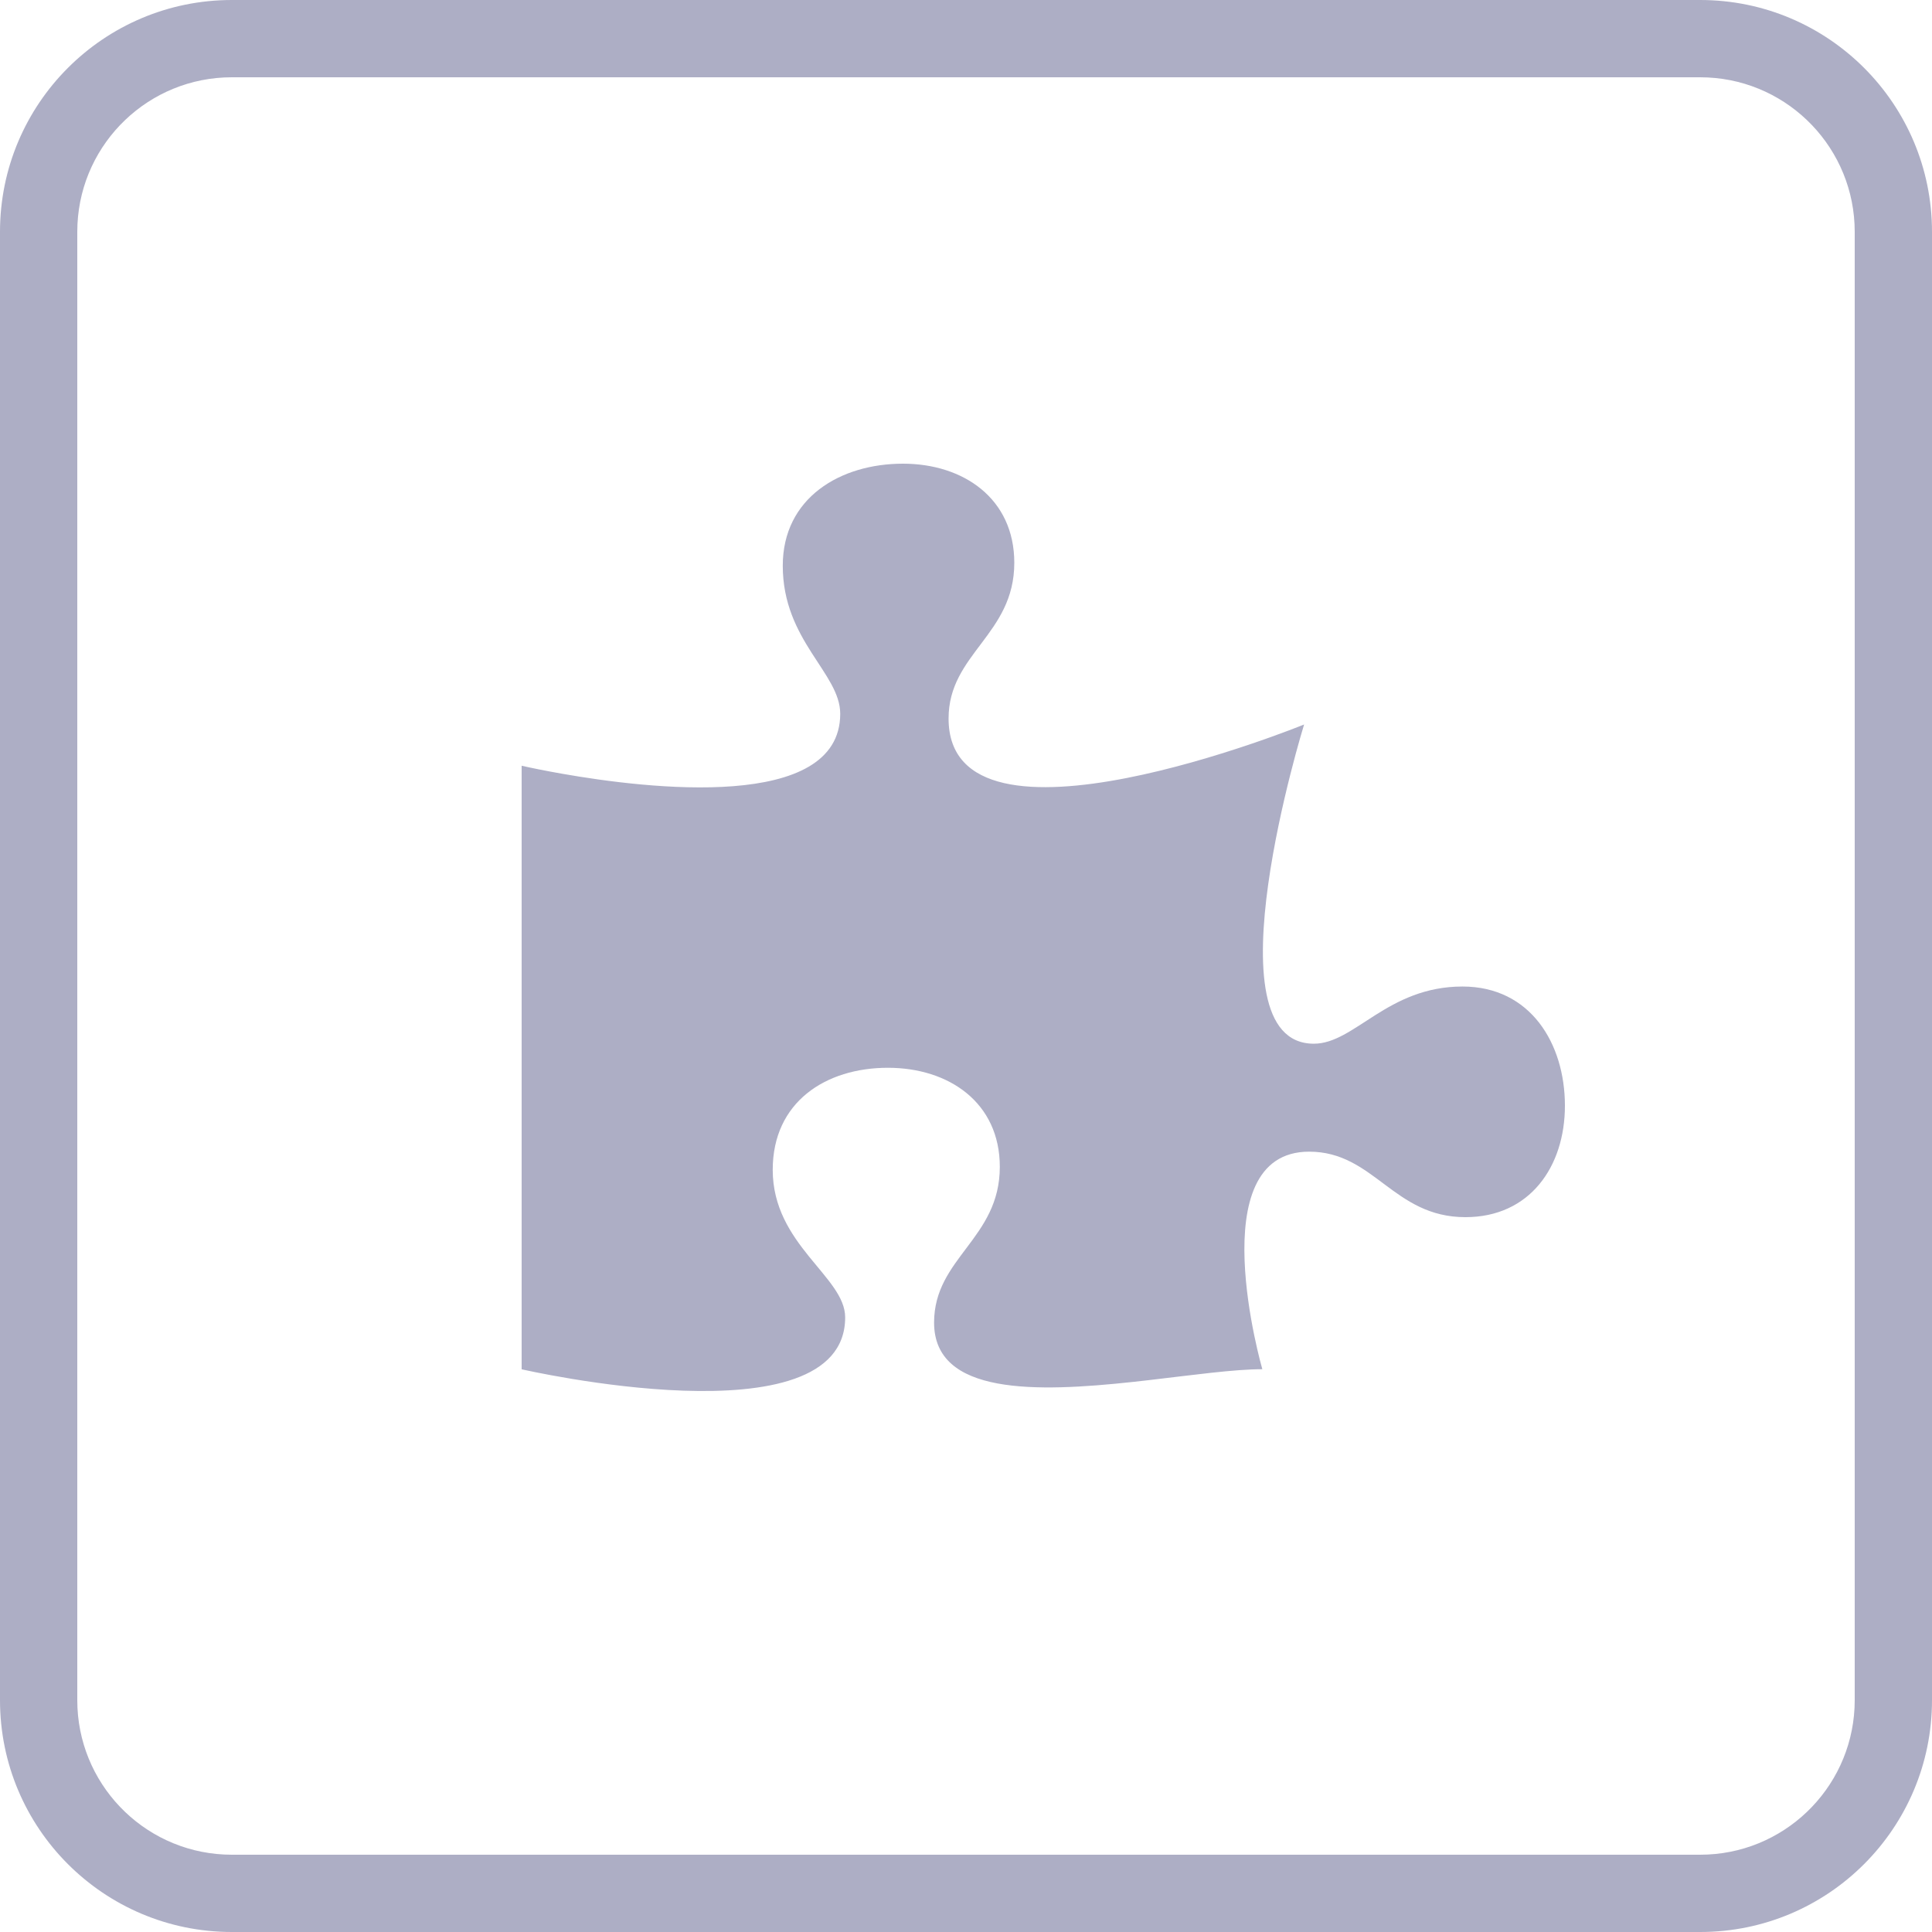
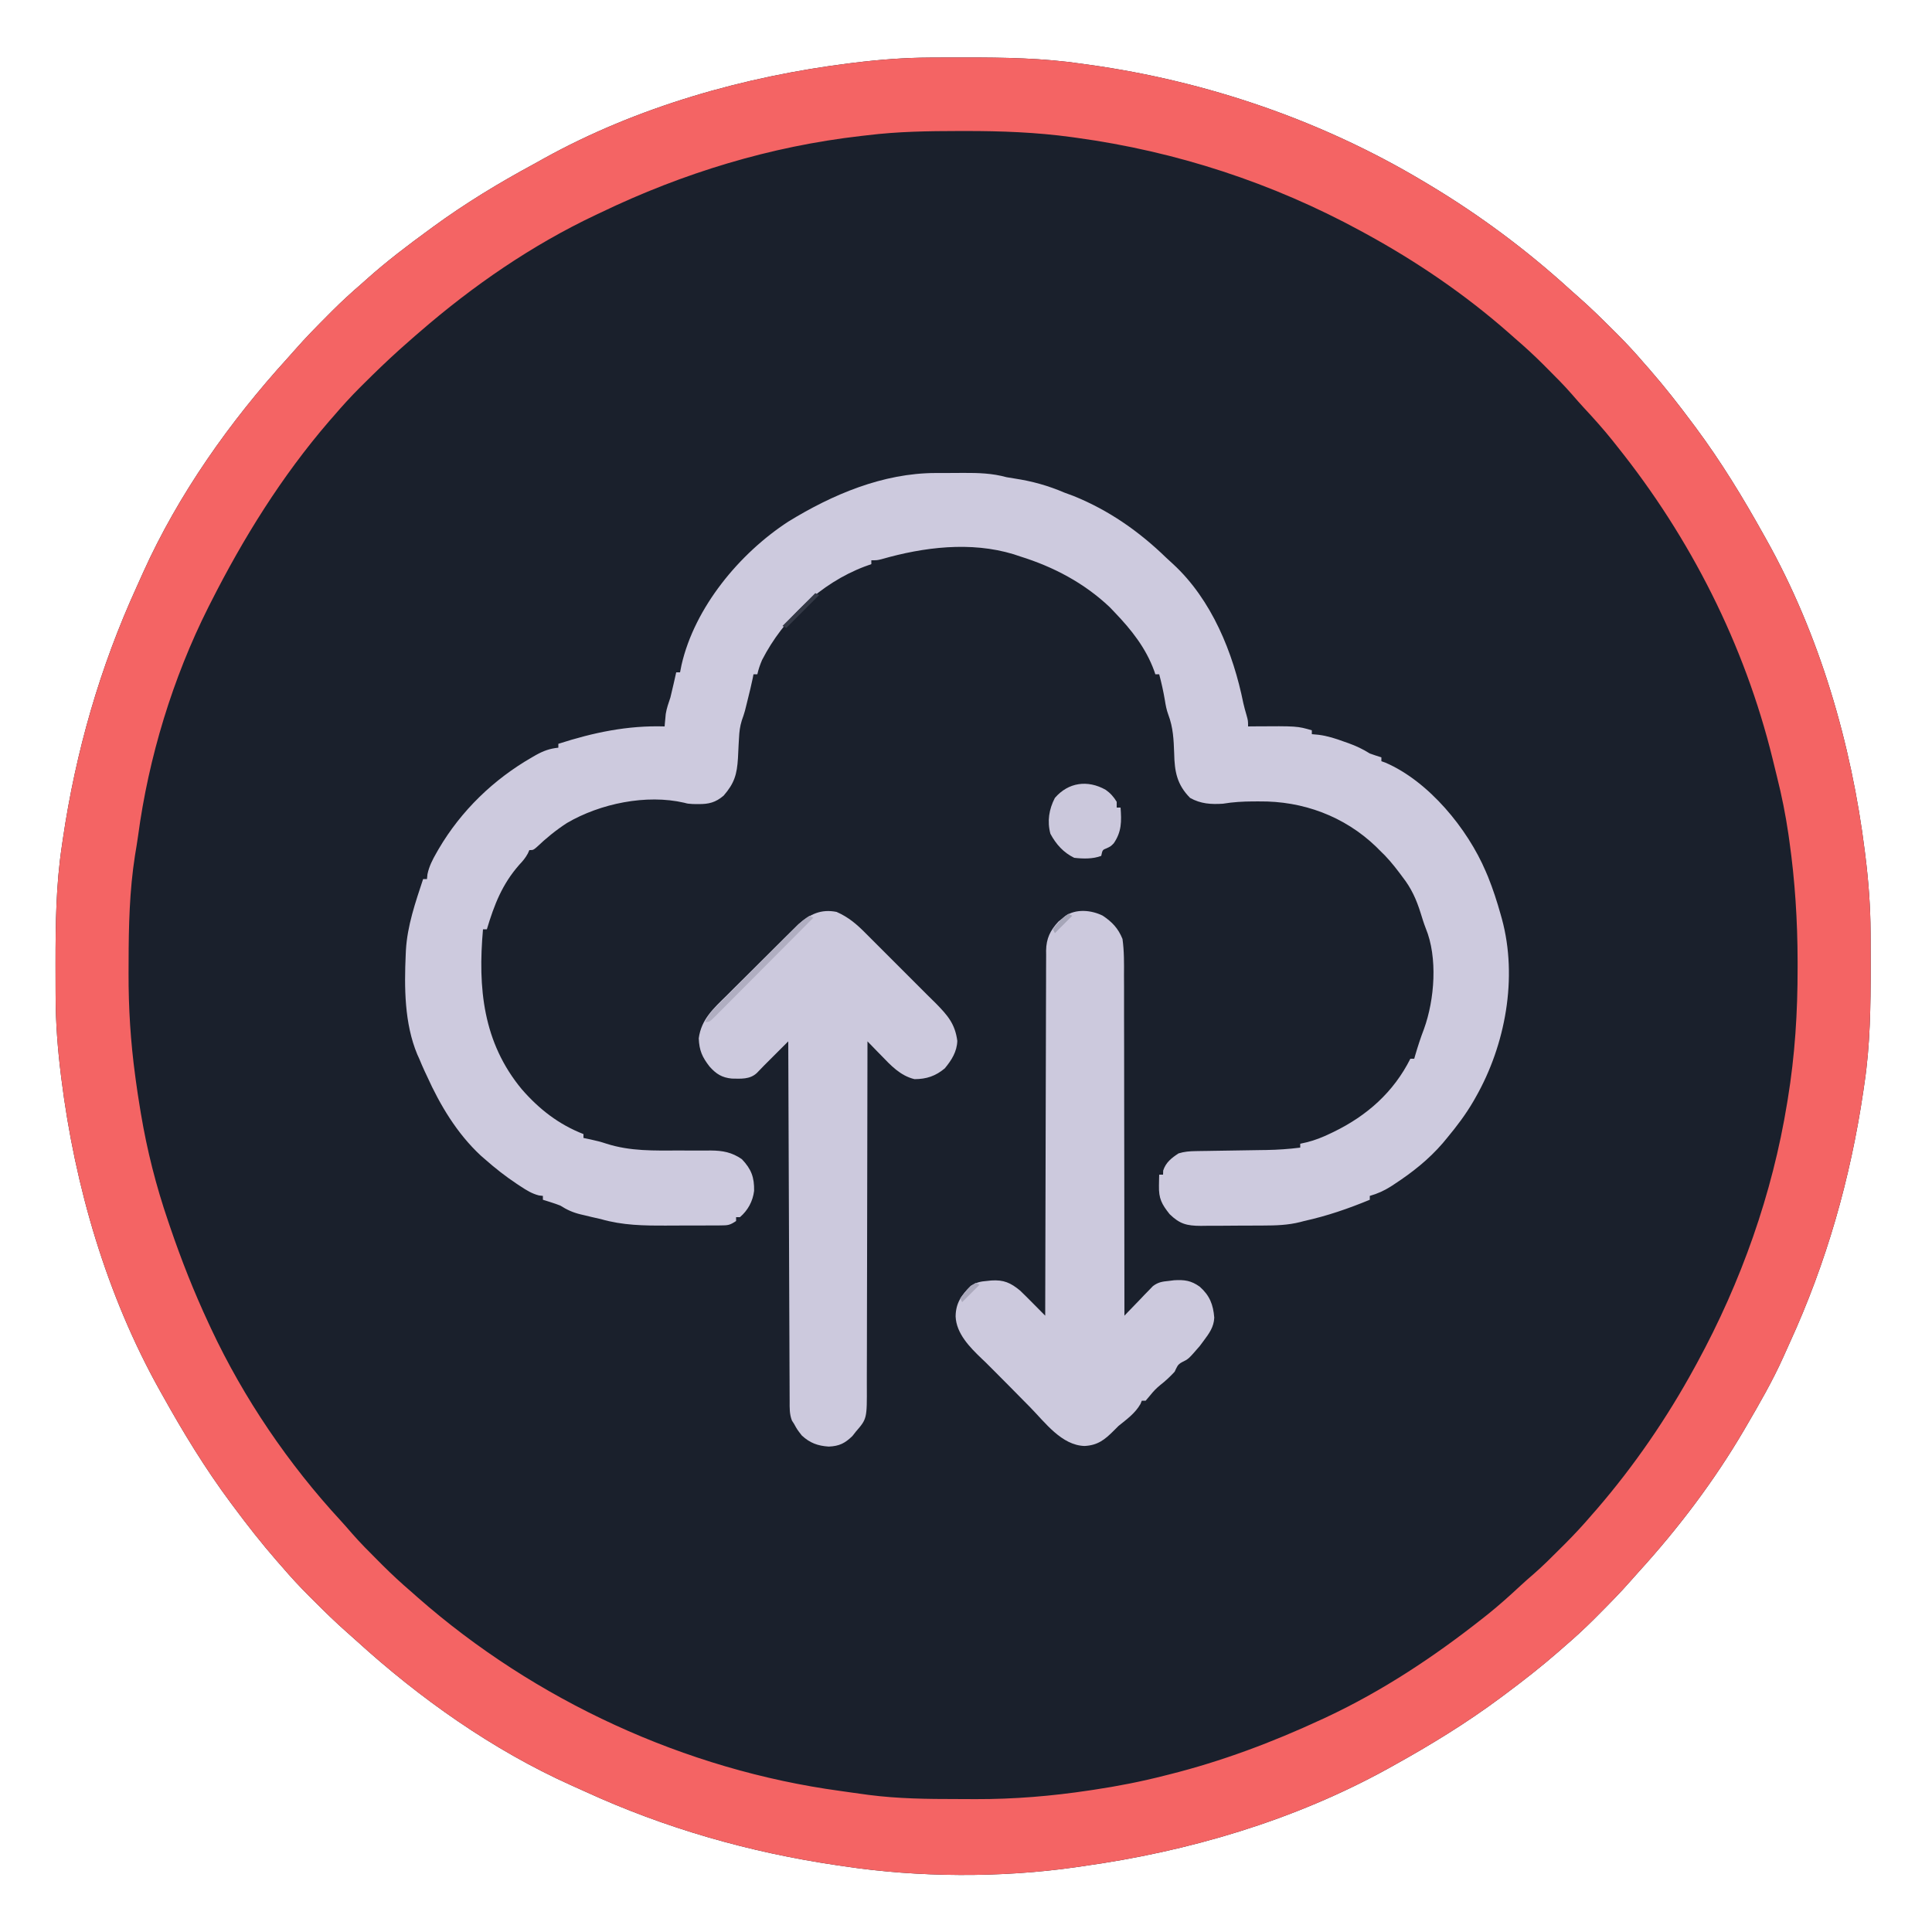
- <svg xmlns="http://www.w3.org/2000/svg" width="50px" height="50px" viewBox="0 0 50 50" version="1.1">
-   <g id="Icons" stroke="none" stroke-width="1" fill="none" fill-rule="evenodd">
-     <g transform="translate(-770, -140)" fill="#ADAEC5" fill-rule="nonzero" id="default">
-       <g transform="translate(770, 140)" id="paths">
-         <path d="M44,0 C47.314,0 50,2.686 50,6 L50,44 C50,47.314 47.314,50 44,50 L6,50 C2.686,50 0,47.314 0,44 L0,6 C0,2.686 2.686,0 6,0 L44,0 Z M44,2 L6,2 C3.858,2 2.109,3.684 2.005,5.8 L2,6 L2,44 C2,46.142 3.684,47.891 5.8,47.995 L6,48 L44,48 C46.142,48 47.891,46.316 47.995,44.2 L48,44 L48,6 C48,3.858 46.316,2.109 44.2,2.005 L44,2 Z" id="Rectangle" />
-         <path d="M21.873,34.094 C21.873,33.04 19.998,32.214 19.998,30.275 C19.998,28.519 21.37,27.634 22.979,27.634 C24.557,27.634 25.875,28.534 25.875,30.198 C25.875,32.061 24.174,32.55 24.174,34.229 C24.174,36.111 26.825,36.033 29.321,35.764 L29.747,35.716 C30.876,35.585 31.94,35.435 32.669,35.435 C32.669,35.435 31.041,29.805 33.88,29.805 C35.565,29.805 36.056,31.5 37.925,31.5 C39.596,31.5 40.5,30.187 40.5,28.615 C40.5,27.011 39.611,25.531 37.849,25.531 C35.903,25.531 35.06,27.011 34.002,27.011 C31.191,27.011 33.75,18.75 33.75,18.75 C33.75,18.75 24.549,22.5 24.549,18.595 C24.549,16.916 26.25,16.428 26.25,14.565 C26.25,12.901 24.932,12 23.369,12 C21.745,12 20.258,12.886 20.258,14.641 C20.258,16.58 21.745,17.42 21.745,18.473 C21.745,21.012 16.757,20.414 14.54,20.023 L14.243,19.969 C13.783,19.883 13.5,19.817 13.5,19.817 L13.5,35.437 C13.5,35.437 21.873,37.361 21.873,34.094 Z" id="" />
-       </g>
-     </g>
-   </g>
+ <svg xmlns="http://www.w3.org/2000/svg" version="1.1" width="1000" height="1000">
+   <path d="M0 0 C1.878 -0.011 1.878 -0.011 3.794 -0.021 C7.814 -0.039 11.832 -0.046 15.852 -0.047 C16.536 -0.047 17.221 -0.048 17.926 -0.048 C38.263 -0.055 58.312 0.231 78.477 3.203 C79.717 3.375 80.958 3.546 82.236 3.723 C143.209 12.246 202.602 32.538 255.477 64.203 C256.382 64.743 257.288 65.283 258.221 65.84 C284.309 81.477 308.631 99.581 331.117 120.062 C332.614 121.421 334.124 122.766 335.648 124.094 C341.724 129.415 347.446 135.065 353.164 140.766 C353.972 141.569 354.78 142.373 355.613 143.201 C360.441 148.041 365.035 153.009 369.477 158.203 C370.426 159.286 371.376 160.368 372.328 161.449 C380.129 170.392 387.394 179.683 394.477 189.203 C395.02 189.93 395.563 190.658 396.122 191.407 C409.332 209.169 420.724 227.87 431.477 247.203 C431.874 247.911 432.272 248.619 432.682 249.348 C460.285 298.642 476.762 355.127 483.727 411.016 C483.851 412.015 483.851 412.015 483.978 413.034 C485.609 426.265 486.63 439.387 486.68 452.727 C486.687 453.979 486.694 455.231 486.701 456.521 C486.718 460.54 486.725 464.559 486.727 468.578 C486.727 469.262 486.727 469.947 486.728 470.652 C486.735 490.98 486.503 511.052 483.477 531.203 C483.3 532.427 483.123 533.651 482.94 534.913 C476.274 580.205 463.828 623.863 444.717 665.497 C443.615 667.901 442.534 670.313 441.461 672.73 C435.944 684.993 429.257 696.604 422.477 708.203 C422.003 709.015 421.53 709.826 421.042 710.662 C405.619 736.926 387.113 761.342 366.617 783.844 C365.259 785.341 363.913 786.85 362.586 788.375 C357.265 794.45 351.614 800.172 345.914 805.891 C345.11 806.699 344.307 807.507 343.479 808.34 C338.639 813.167 333.671 817.761 328.477 822.203 C327.394 823.153 326.311 824.103 325.23 825.055 C316.287 832.856 306.996 840.121 297.477 847.203 C296.749 847.746 296.022 848.289 295.272 848.849 C277.516 862.054 258.824 873.486 239.477 884.203 C238.302 884.856 238.302 884.856 237.104 885.523 C188.247 912.514 133.572 928.582 78.477 936.203 C77.356 936.368 76.235 936.533 75.081 936.704 C36.578 942.207 -6.075 941.977 -44.523 936.203 C-45.748 936.026 -46.972 935.849 -48.233 935.667 C-93.525 929 -137.183 916.555 -178.817 897.443 C-181.221 896.342 -183.634 895.261 -186.051 894.188 C-226.661 875.92 -264.322 849.257 -297.164 819.344 C-298.661 817.985 -300.17 816.64 -301.695 815.312 C-307.77 809.991 -313.493 804.341 -319.211 798.641 C-320.019 797.837 -320.827 797.033 -321.66 796.206 C-326.488 791.366 -331.081 786.398 -335.523 781.203 C-336.473 780.12 -337.423 779.038 -338.375 777.957 C-346.176 769.014 -353.441 759.723 -360.523 750.203 C-361.066 749.476 -361.609 748.748 -362.169 747.999 C-375.379 730.237 -386.77 711.536 -397.523 692.203 C-397.921 691.495 -398.319 690.788 -398.729 690.059 C-426.331 640.764 -442.809 584.279 -449.773 528.391 C-449.857 527.725 -449.94 527.059 -450.025 526.373 C-451.656 513.141 -452.676 500.019 -452.727 486.68 C-452.737 484.801 -452.737 484.801 -452.748 482.885 C-452.765 478.866 -452.772 474.847 -452.773 470.828 C-452.774 470.144 -452.774 469.459 -452.775 468.754 C-452.782 448.426 -452.55 428.354 -449.523 408.203 C-449.347 406.979 -449.17 405.755 -448.987 404.494 C-442.32 359.199 -429.801 315.615 -410.78 273.958 C-409.674 271.533 -408.586 269.1 -407.504 266.664 C-389.227 226.059 -362.577 188.404 -332.664 155.562 C-331.306 154.065 -329.96 152.556 -328.633 151.031 C-323.312 144.956 -317.661 139.234 -311.961 133.516 C-311.157 132.707 -310.354 131.899 -309.526 131.067 C-304.685 126.238 -299.708 121.657 -294.523 117.203 C-293.402 116.205 -292.282 115.206 -291.164 114.203 C-281.077 105.239 -270.425 97.148 -259.523 89.203 C-258.429 88.4 -258.429 88.4 -257.312 87.582 C-240.85 75.549 -223.477 64.986 -205.543 55.301 C-203.692 54.295 -201.854 53.267 -200.02 52.23 C-151.774 25.501 -96.252 9.75 -41.711 2.953 C-41.045 2.87 -40.379 2.787 -39.693 2.701 C-26.461 1.07 -13.339 0.05 0 0 Z " fill="#1A202C" transform="translate(481.5234,29.79688)" />
+   <path d="M0 0 C1.878 -0.011 1.878 -0.011 3.794 -0.021 C7.814 -0.039 11.832 -0.046 15.852 -0.047 C16.536 -0.047 17.221 -0.048 17.926 -0.048 C38.263 -0.055 58.312 0.231 78.477 3.203 C79.717 3.375 80.958 3.546 82.236 3.723 C143.209 12.246 202.602 32.538 255.477 64.203 C256.382 64.743 257.288 65.283 258.221 65.84 C284.309 81.477 308.631 99.581 331.117 120.062 C332.614 121.421 334.124 122.766 335.648 124.094 C341.724 129.415 347.446 135.065 353.164 140.766 C353.972 141.569 354.78 142.373 355.613 143.201 C360.441 148.041 365.035 153.009 369.477 158.203 C370.426 159.286 371.376 160.368 372.328 161.449 C380.129 170.392 387.394 179.683 394.477 189.203 C395.02 189.93 395.563 190.658 396.122 191.407 C409.332 209.169 420.724 227.87 431.477 247.203 C431.874 247.911 432.272 248.619 432.682 249.348 C460.285 298.642 476.762 355.127 483.727 411.016 C483.851 412.015 483.851 412.015 483.978 413.034 C485.609 426.265 486.63 439.387 486.68 452.727 C486.687 453.979 486.694 455.231 486.701 456.521 C486.718 460.54 486.725 464.559 486.727 468.578 C486.727 469.262 486.727 469.947 486.728 470.652 C486.735 490.98 486.503 511.052 483.477 531.203 C483.3 532.427 483.123 533.651 482.94 534.913 C476.274 580.205 463.828 623.863 444.717 665.497 C443.615 667.901 442.534 670.313 441.461 672.73 C435.944 684.993 429.257 696.604 422.477 708.203 C422.003 709.015 421.53 709.826 421.042 710.662 C405.619 736.926 387.113 761.342 366.617 783.844 C365.259 785.341 363.913 786.85 362.586 788.375 C357.265 794.45 351.614 800.172 345.914 805.891 C345.11 806.699 344.307 807.507 343.479 808.34 C338.639 813.167 333.671 817.761 328.477 822.203 C327.394 823.153 326.311 824.103 325.23 825.055 C316.287 832.856 306.996 840.121 297.477 847.203 C296.749 847.746 296.022 848.289 295.272 848.849 C277.516 862.054 258.824 873.486 239.477 884.203 C238.302 884.856 238.302 884.856 237.104 885.523 C188.247 912.514 133.572 928.582 78.477 936.203 C77.356 936.368 76.235 936.533 75.081 936.704 C36.578 942.207 -6.075 941.977 -44.523 936.203 C-45.748 936.026 -46.972 935.849 -48.233 935.667 C-93.525 929 -137.183 916.555 -178.817 897.443 C-181.221 896.342 -183.634 895.261 -186.051 894.188 C-226.661 875.92 -264.322 849.257 -297.164 819.344 C-298.661 817.985 -300.17 816.64 -301.695 815.312 C-307.77 809.991 -313.493 804.341 -319.211 798.641 C-320.019 797.837 -320.827 797.033 -321.66 796.206 C-326.488 791.366 -331.081 786.398 -335.523 781.203 C-336.473 780.12 -337.423 779.038 -338.375 777.957 C-346.176 769.014 -353.441 759.723 -360.523 750.203 C-361.066 749.476 -361.609 748.748 -362.169 747.999 C-375.379 730.237 -386.77 711.536 -397.523 692.203 C-397.921 691.495 -398.319 690.788 -398.729 690.059 C-426.331 640.764 -442.809 584.279 -449.773 528.391 C-449.857 527.725 -449.94 527.059 -450.025 526.373 C-451.656 513.141 -452.676 500.019 -452.727 486.68 C-452.737 484.801 -452.737 484.801 -452.748 482.885 C-452.765 478.866 -452.772 474.847 -452.773 470.828 C-452.774 470.144 -452.774 469.459 -452.775 468.754 C-452.782 448.426 -452.55 428.354 -449.523 408.203 C-449.347 406.979 -449.17 405.755 -448.987 404.494 C-442.32 359.199 -429.801 315.615 -410.78 273.958 C-409.674 271.533 -408.586 269.1 -407.504 266.664 C-389.227 226.059 -362.577 188.404 -332.664 155.562 C-331.306 154.065 -329.96 152.556 -328.633 151.031 C-323.312 144.956 -317.661 139.234 -311.961 133.516 C-311.157 132.707 -310.354 131.899 -309.526 131.067 C-304.685 126.238 -299.708 121.657 -294.523 117.203 C-293.402 116.205 -292.282 115.206 -291.164 114.203 C-281.077 105.239 -270.425 97.148 -259.523 89.203 C-258.429 88.4 -258.429 88.4 -257.312 87.582 C-240.85 75.549 -223.477 64.986 -205.543 55.301 C-203.692 54.295 -201.854 53.267 -200.02 52.23 C-151.774 25.501 -96.252 9.75 -41.711 2.953 C-41.045 2.87 -40.379 2.787 -39.693 2.701 C-26.461 1.07 -13.339 0.05 0 0 Z M-32.523 40.203 C-33.616 40.327 -34.709 40.45 -35.834 40.578 C-82.793 45.95 -127.977 59.743 -170.523 80.203 C-171.374 80.605 -172.225 81.006 -173.102 81.42 C-206.317 97.114 -236.825 118.162 -264.523 142.203 C-265.235 142.814 -265.947 143.425 -266.68 144.055 C-268.644 145.753 -270.587 147.473 -272.523 149.203 C-273.366 149.953 -274.21 150.704 -275.078 151.477 C-281.33 157.118 -287.371 162.947 -293.336 168.891 C-294.393 169.941 -294.393 169.941 -295.472 171.013 C-300.026 175.581 -304.327 180.307 -308.523 185.203 C-309.369 186.167 -310.215 187.132 -311.086 188.125 C-335.715 216.7 -355.548 248.616 -372.523 282.203 C-372.897 282.94 -373.271 283.676 -373.656 284.435 C-392.116 321.171 -404.631 362.209 -410.07 402.97 C-410.538 406.306 -411.09 409.62 -411.648 412.941 C-414.512 431.276 -414.928 449.537 -414.957 468.071 C-414.961 470.04 -414.97 472.01 -414.979 473.98 C-415.035 491.918 -413.936 509.429 -411.523 527.203 C-411.417 528.006 -411.31 528.808 -411.2 529.635 C-410.605 534.045 -409.934 538.438 -409.211 542.828 C-408.896 544.754 -408.896 544.754 -408.574 546.718 C-405.409 565.62 -400.732 584.079 -394.523 602.203 C-394.173 603.238 -393.823 604.272 -393.461 605.338 C-387.662 622.362 -381.132 638.907 -373.523 655.203 C-373.127 656.057 -372.731 656.912 -372.323 657.792 C-355.382 693.966 -332.164 728.082 -305.078 757.402 C-303.115 759.554 -301.207 761.73 -299.309 763.938 C-295.107 768.754 -290.615 773.258 -286.086 777.766 C-285.278 778.577 -284.471 779.389 -283.639 780.225 C-278.762 785.093 -273.756 789.723 -268.523 794.203 C-267.475 795.129 -266.428 796.056 -265.383 796.984 C-204.541 850.463 -126.779 886.31 -46.523 897.203 C-44.492 897.492 -42.461 897.781 -40.43 898.07 C-38.44 898.346 -36.451 898.619 -34.461 898.891 C-33.594 899.01 -32.727 899.13 -31.834 899.253 C-16.666 901.221 -1.489 901.39 13.782 901.388 C17.009 901.391 20.236 901.409 23.463 901.428 C43.338 901.483 62.896 899.864 82.539 896.891 C83.256 896.784 83.973 896.677 84.712 896.567 C97.119 894.713 109.32 892.322 121.477 889.203 C122.172 889.029 122.867 888.855 123.583 888.676 C150.794 881.862 177.062 872.012 202.477 860.203 C203.335 859.805 204.194 859.408 205.079 858.998 C233.877 845.509 260.557 827.865 285.477 808.203 C286.494 807.401 287.511 806.6 288.559 805.773 C294.412 801.068 299.964 796.093 305.457 790.977 C307.675 788.916 309.947 786.931 312.242 784.957 C317.049 780.767 321.542 776.284 326.039 771.766 C326.851 770.958 327.662 770.15 328.498 769.318 C333.366 764.443 338.004 759.442 342.477 754.203 C343.322 753.239 344.168 752.275 345.039 751.281 C364.36 728.864 381.298 704.171 395.477 678.203 C396.195 676.892 396.195 676.892 396.928 675.554 C419.647 633.787 435.863 588.186 443.477 541.203 C443.647 540.17 443.647 540.17 443.822 539.116 C447.543 516.457 448.941 494.102 448.914 471.141 C448.914 469.974 448.914 468.807 448.914 467.605 C448.872 446.811 447.573 426.175 444.664 405.578 C444.493 404.361 444.322 403.145 444.146 401.891 C442.671 391.81 440.684 381.936 438.195 372.06 C437.416 368.964 436.668 365.861 435.918 362.758 C421.427 303.825 393.4 248.522 355.477 201.203 C354.681 200.196 353.886 199.19 353.066 198.152 C348.36 192.284 343.375 186.724 338.25 181.223 C336.179 178.994 334.184 176.712 332.199 174.406 C328.173 169.787 323.881 165.461 319.539 161.141 C318.399 159.995 318.399 159.995 317.236 158.826 C312.479 154.077 307.578 149.578 302.477 145.203 C301.428 144.278 300.381 143.351 299.336 142.422 C276.846 122.653 251.742 105.544 225.477 91.203 C224.602 90.724 223.728 90.245 222.828 89.752 C176.947 64.795 127.345 48.594 75.664 41.516 C74.877 41.407 74.089 41.298 73.278 41.186 C54.847 38.66 36.692 37.997 18.102 38.016 C16.986 38.016 15.87 38.017 14.721 38.017 C-1.127 38.041 -16.778 38.266 -32.523 40.203 Z " fill="#F46464" transform="translate(481.5234,29.79688)" />
+   <path d="M0 0 C1.152 -0.005 1.152 -0.005 2.327 -0.01 C3.942 -0.015 5.557 -0.017 7.172 -0.017 C9.619 -0.02 12.065 -0.038 14.512 -0.057 C22.177 -0.084 29.329 0.117 36.758 2.168 C38.135 2.412 39.515 2.638 40.898 2.844 C50.078 4.252 58.176 6.497 66.758 10.168 C68.341 10.752 69.924 11.335 71.508 11.918 C89.77 19.33 105.3 30.194 119.381 43.847 C120.54 44.959 121.73 46.038 122.926 47.109 C142.975 65.588 154.045 93.039 159.314 119.172 C159.751 121.137 160.309 123.074 160.867 125.008 C161.758 128.168 161.758 128.168 161.758 131.168 C162.678 131.156 163.599 131.145 164.547 131.133 C187.172 130.972 187.172 130.972 194.758 133.168 C194.758 133.828 194.758 134.488 194.758 135.168 C195.899 135.274 197.039 135.379 198.215 135.488 C202.873 136.073 207.052 137.433 211.445 139.043 C212.545 139.428 212.545 139.428 213.666 139.82 C217.664 141.255 221.15 142.894 224.758 145.168 C226.742 145.879 228.74 146.558 230.758 147.168 C230.758 147.828 230.758 148.488 230.758 149.168 C231.459 149.418 232.16 149.668 232.883 149.926 C255.337 159.627 275.378 184.144 284.758 206.168 C285.143 207.072 285.529 207.975 285.926 208.906 C288.531 215.344 290.635 221.862 292.508 228.543 C292.718 229.292 292.929 230.041 293.146 230.812 C301.417 261.232 294.985 296.058 279.57 323.105 C279.189 323.777 278.808 324.448 278.416 325.139 C274.444 331.965 269.803 338.107 264.758 344.168 C264.017 345.063 263.275 345.957 262.512 346.879 C255.21 355.339 246.766 362.014 237.445 368.105 C236.871 368.483 236.296 368.861 235.704 369.25 C232.172 371.494 228.774 373.008 224.758 374.168 C224.758 374.828 224.758 375.488 224.758 376.168 C213.55 380.786 202.605 384.561 190.758 387.168 C189.816 387.419 189.816 387.419 188.854 387.674 C182.386 389.317 176.147 389.49 169.496 389.504 C168.347 389.511 167.197 389.517 166.013 389.524 C163.597 389.534 161.181 389.539 158.764 389.539 C155.071 389.543 151.379 389.579 147.686 389.617 C145.331 389.623 142.976 389.627 140.621 389.629 C138.971 389.65 138.971 389.65 137.287 389.672 C129.998 389.629 126.421 388.725 121.148 383.605 C117.061 378.454 115.489 375.553 115.633 368.918 C115.651 367.84 115.669 366.763 115.688 365.652 C115.722 364.423 115.722 364.423 115.758 363.168 C116.418 363.168 117.078 363.168 117.758 363.168 C117.778 362.467 117.799 361.765 117.82 361.043 C119.192 356.838 122.105 354.558 125.758 352.168 C128.761 351.231 131.523 351.025 134.659 350.979 C135.631 350.962 136.602 350.945 137.603 350.928 C139.171 350.907 139.171 350.907 140.77 350.887 C141.852 350.868 142.935 350.85 144.051 350.831 C147.516 350.772 150.98 350.719 154.445 350.668 C158.991 350.6 163.537 350.526 168.082 350.449 C169.117 350.436 170.151 350.422 171.217 350.408 C177.131 350.308 182.89 349.919 188.758 349.168 C188.758 348.508 188.758 347.848 188.758 347.168 C189.927 346.904 191.096 346.639 192.301 346.367 C196.431 345.331 200.235 343.819 204.07 341.98 C204.718 341.672 205.365 341.364 206.032 341.046 C223.327 332.639 237.059 320.481 245.758 303.168 C246.418 303.168 247.078 303.168 247.758 303.168 C247.928 302.574 248.098 301.979 248.273 301.367 C249.625 296.744 251.09 292.227 252.82 287.73 C258.301 272.591 260.006 250.796 253.699 235.594 C252.694 233.003 251.882 230.372 251.066 227.716 C248.889 220.753 246.271 214.944 241.758 209.168 C241.176 208.387 240.595 207.606 239.996 206.801 C236.835 202.618 233.608 198.743 229.758 195.168 C229.193 194.598 228.629 194.028 228.047 193.441 C211.602 177.627 190.086 169.71 167.508 169.98 C165.953 169.981 165.953 169.981 164.367 169.982 C159.053 170.013 153.996 170.29 148.758 171.168 C142.603 171.565 137.224 171.244 131.758 168.168 C124.923 161.279 123.703 154.498 123.508 145.105 C123.263 138.028 122.99 131.729 120.466 125.065 C119.552 122.617 119.101 120.183 118.695 117.605 C117.932 113.049 116.938 108.634 115.758 104.168 C115.098 104.168 114.438 104.168 113.758 104.168 C113.562 103.585 113.366 103.003 113.164 102.402 C108.848 90.57 101.402 81.178 92.758 72.168 C91.892 71.26 91.025 70.353 90.133 69.418 C76.968 56.946 61.047 48.539 43.758 43.168 C42.647 42.795 41.535 42.423 40.391 42.039 C18.167 35.29 -6.122 38.339 -28.007 44.617 C-30.242 45.168 -30.242 45.168 -33.242 45.168 C-33.242 45.828 -33.242 46.488 -33.242 47.168 C-34.397 47.58 -35.552 47.993 -36.742 48.418 C-59.348 56.984 -78.781 75.308 -89.805 96.793 C-90.886 99.332 -91.634 101.514 -92.242 104.168 C-92.902 104.168 -93.562 104.168 -94.242 104.168 C-94.367 104.829 -94.492 105.491 -94.621 106.172 C-95.382 109.84 -96.272 113.472 -97.18 117.105 C-97.349 117.796 -97.519 118.486 -97.693 119.197 C-97.863 119.877 -98.032 120.557 -98.207 121.258 C-98.358 121.865 -98.509 122.472 -98.664 123.097 C-99.13 124.765 -99.689 126.407 -100.276 128.036 C-101.254 131.205 -101.578 133.891 -101.734 137.195 C-101.833 138.879 -101.833 138.879 -101.934 140.596 C-102.056 142.931 -102.17 145.267 -102.277 147.604 C-102.788 155.998 -104.12 160.565 -109.68 166.98 C-113.835 170.528 -117.395 171.438 -122.805 171.355 C-123.734 171.349 -124.664 171.343 -125.621 171.336 C-128.242 171.168 -128.242 171.168 -130.082 170.668 C-149.68 166.132 -173.574 171.082 -190.742 181.125 C-196.461 184.823 -201.571 189.005 -206.5 193.699 C-208.242 195.168 -208.242 195.168 -210.242 195.168 C-210.506 195.754 -210.771 196.341 -211.043 196.945 C-212.285 199.248 -213.639 200.833 -215.43 202.73 C-224.341 212.843 -228.423 223.453 -232.242 236.168 C-232.902 236.168 -233.562 236.168 -234.242 236.168 C-236.929 266.447 -234.308 294.704 -214.16 318.973 C-205.198 329.275 -195.063 337.17 -182.242 342.168 C-182.242 342.828 -182.242 343.488 -182.242 344.168 C-180.479 344.539 -180.479 344.539 -178.68 344.918 C-175.823 345.527 -173.096 346.217 -170.324 347.147 C-157.981 351.101 -145.656 350.703 -132.805 350.668 C-128.347 350.656 -123.891 350.67 -119.434 350.699 C-118.428 350.688 -117.423 350.677 -116.387 350.665 C-110.166 350.709 -105.421 351.573 -100.242 355.168 C-95.341 360.327 -93.783 364.555 -93.918 371.562 C-94.589 376.954 -97.115 381.626 -101.242 385.168 C-101.902 385.168 -102.562 385.168 -103.242 385.168 C-103.242 385.828 -103.242 386.488 -103.242 387.168 C-106.504 389.343 -107.449 389.423 -111.226 389.443 C-112.242 389.452 -113.257 389.462 -114.304 389.472 C-115.404 389.471 -116.503 389.47 -117.637 389.469 C-118.776 389.473 -119.915 389.477 -121.088 389.482 C-123.507 389.487 -125.925 389.488 -128.344 389.484 C-132.002 389.481 -135.66 389.504 -139.318 389.529 C-151.033 389.561 -161.923 389.445 -173.242 386.168 C-174.804 385.805 -176.368 385.45 -177.934 385.105 C-179.85 384.641 -179.85 384.641 -181.805 384.168 C-182.792 383.94 -182.792 383.94 -183.799 383.707 C-187.772 382.735 -190.805 381.347 -194.242 379.168 C-195.828 378.555 -197.433 377.989 -199.055 377.48 C-199.845 377.229 -200.635 376.978 -201.449 376.719 C-202.041 376.537 -202.633 376.355 -203.242 376.168 C-203.242 375.508 -203.242 374.848 -203.242 374.168 C-203.931 374.085 -204.619 374.003 -205.328 373.918 C-208.966 372.982 -211.772 371.218 -214.867 369.168 C-215.48 368.766 -216.094 368.365 -216.725 367.951 C-222.556 364.068 -227.994 359.811 -233.242 355.168 C-233.976 354.53 -234.709 353.892 -235.465 353.234 C-247.686 341.856 -256.425 327.257 -263.242 312.168 C-263.648 311.307 -264.054 310.446 -264.473 309.559 C-265.45 307.447 -266.354 305.318 -267.242 303.168 C-267.579 302.427 -267.915 301.686 -268.262 300.922 C-274.94 284.888 -275.017 266.253 -274.242 249.168 C-274.21 248.459 -274.178 247.749 -274.146 247.019 C-273.409 234.233 -269.215 222.249 -265.242 210.168 C-264.582 210.168 -263.922 210.168 -263.242 210.168 C-263.157 209.333 -263.072 208.497 -262.984 207.637 C-262.108 203.543 -260.432 200.26 -258.367 196.668 C-257.969 195.971 -257.57 195.274 -257.159 194.556 C-245.506 174.717 -228.712 158.519 -208.805 147.105 C-208.142 146.723 -207.48 146.341 -206.798 145.947 C-202.949 143.822 -199.688 142.615 -195.242 142.168 C-195.242 141.508 -195.242 140.848 -195.242 140.168 C-177.095 134.317 -159.375 130.578 -140.242 131.168 C-140.169 130.298 -140.169 130.298 -140.094 129.41 C-140.019 128.629 -139.944 127.848 -139.867 127.043 C-139.798 126.277 -139.728 125.512 -139.656 124.723 C-139.171 121.726 -138.219 119.041 -137.242 116.168 C-136.675 113.883 -136.133 111.591 -135.617 109.293 C-135.357 108.141 -135.096 106.988 -134.828 105.801 C-134.635 104.932 -134.441 104.063 -134.242 103.168 C-133.582 103.168 -132.922 103.168 -132.242 103.168 C-131.871 101.281 -131.871 101.281 -131.492 99.355 C-124.703 69.611 -101.493 41.594 -76.242 25.168 C-53.396 11.114 -27.224 0.042 0 0 Z " fill="#CDCADE" transform="translate(484.2422,244.832)" />
+   <path d="M0 0 C6.06 2.651 10.388 6.333 15 11 C16.049 12.051 17.1 13.101 18.15 14.15 C29.5 25.5 29.5 25.5 40.85 36.85 C41.652 37.652 41.652 37.652 42.471 38.471 C43.903 39.903 45.333 41.335 46.764 42.768 C48.312 44.313 49.871 45.848 51.438 47.375 C57.489 53.574 61.318 57.883 62.5 66.75 C62.317 72.369 59.525 76.772 56 81 C51.233 84.99 46.505 86.555 40.336 86.566 C33.004 84.789 28.114 79.495 23.062 74.25 C22.037 73.204 22.037 73.204 20.99 72.137 C19.32 70.431 17.657 68.719 16 67 C15.999 67.992 15.999 68.985 15.998 70.007 C15.984 94.161 15.941 118.315 15.868 142.469 C15.833 154.15 15.808 165.83 15.804 177.511 C15.801 187.692 15.781 197.873 15.739 208.055 C15.718 213.445 15.706 218.836 15.714 224.226 C15.721 229.302 15.706 234.377 15.672 239.453 C15.664 241.314 15.664 243.175 15.673 245.036 C15.753 262.347 15.753 262.347 10 269 C9.101 270.145 9.101 270.145 8.184 271.312 C4.315 275.051 1.432 276.503 -4 276.75 C-9.727 276.388 -13.778 274.905 -18 271 C-20.375 267.938 -20.375 267.938 -22 265 C-22.358 264.441 -22.716 263.882 -23.084 263.307 C-24.411 259.965 -24.288 256.696 -24.278 253.154 C-24.287 251.961 -24.287 251.961 -24.296 250.743 C-24.313 248.074 -24.316 245.406 -24.319 242.737 C-24.328 240.825 -24.338 238.914 -24.349 237.002 C-24.377 231.808 -24.392 226.614 -24.405 221.42 C-24.42 215.994 -24.447 210.567 -24.473 205.14 C-24.52 194.863 -24.556 184.585 -24.589 174.308 C-24.628 162.608 -24.677 150.908 -24.727 139.208 C-24.831 115.139 -24.92 91.069 -25 67 C-25.403 67.403 -25.806 67.806 -26.222 68.222 C-35.547 77.547 -35.547 77.547 -37.369 79.361 C-38.687 80.686 -39.98 82.034 -41.266 83.391 C-44.928 86.789 -49.495 86.338 -54.215 86.27 C-59.346 85.773 -62.337 83.874 -65.723 80.059 C-69.536 75.164 -71.066 71.749 -71.328 65.426 C-69.981 55.469 -63.631 49.928 -56.797 43.203 C-55.674 42.082 -54.551 40.959 -53.43 39.836 C-51.084 37.492 -48.73 35.156 -46.369 32.827 C-43.355 29.852 -40.359 26.861 -37.368 23.863 C-35.054 21.546 -32.733 19.236 -30.409 16.929 C-29.302 15.829 -28.196 14.727 -27.093 13.623 C-25.546 12.078 -23.989 10.542 -22.429 9.009 C-21.547 8.136 -20.666 7.263 -19.758 6.363 C-13.689 1.163 -8.054 -1.594 0 0 Z " fill="#CCC9DD" transform="translate(433,472)" />
+   <path d="M0 0 C4.896 3.274 8.017 6.547 10.25 12.062 C11.137 18.37 11.068 24.625 11.023 30.985 C11.031 32.907 11.042 34.83 11.055 36.752 C11.084 41.952 11.075 47.151 11.06 52.351 C11.051 57.793 11.075 63.234 11.096 68.675 C11.131 78.97 11.135 89.265 11.127 99.56 C11.121 111.285 11.148 123.009 11.179 134.733 C11.24 158.843 11.259 182.953 11.25 207.062 C11.734 206.553 12.217 206.043 12.715 205.518 C14.922 203.207 17.148 200.916 19.375 198.625 C20.136 197.823 20.896 197.02 21.68 196.193 C22.801 195.048 22.801 195.048 23.945 193.879 C24.966 192.818 24.966 192.818 26.008 191.737 C28.767 189.677 30.857 189.394 34.25 189.062 C35.133 188.949 36.016 188.836 36.926 188.719 C42.325 188.399 45.792 188.863 50.25 192.062 C55.394 196.636 57.207 201.3 57.75 208.062 C57.559 212.919 55.091 216.275 52.25 220.062 C51.59 220.949 50.93 221.836 50.25 222.75 C44.415 229.497 44.415 229.497 41.062 231.125 C38.675 232.36 38.414 233.666 37.25 236.062 C34.886 238.618 32.502 240.867 29.75 243 C27.671 244.715 26.222 246.234 24.562 248.312 C23.418 249.674 23.418 249.674 22.25 251.062 C21.59 251.062 20.93 251.062 20.25 251.062 C20.023 251.619 19.796 252.176 19.562 252.75 C16.848 257.532 12.48 260.679 8.25 264.062 C7.013 265.3 7.013 265.3 5.75 266.562 C1.014 271.298 -2.576 274.144 -9.375 274.5 C-21.23 274.16 -29.758 262.408 -37.5 254.5 C-38.717 253.268 -39.934 252.037 -41.152 250.807 C-43.388 248.547 -45.62 246.282 -47.847 244.013 C-50.465 241.347 -53.104 238.701 -55.75 236.062 C-57.417 234.396 -59.083 232.729 -60.75 231.062 C-61.682 230.183 -61.682 230.183 -62.633 229.285 C-68.77 223.393 -75.767 216.334 -76.125 207.438 C-76.055 200.506 -73.087 196.399 -68.312 191.625 C-65.279 189.775 -63.294 189.335 -59.75 189.062 C-58.71 188.95 -58.71 188.95 -57.648 188.836 C-51.239 188.417 -47.635 190.023 -42.75 194.062 C-40.45 196.254 -38.216 198.508 -35.984 200.77 C-35.384 201.375 -34.783 201.98 -34.164 202.603 C-32.69 204.087 -31.22 205.575 -29.75 207.062 C-29.749 206.064 -29.747 205.065 -29.746 204.037 C-29.709 179.741 -29.65 155.446 -29.566 131.151 C-29.526 119.402 -29.494 107.653 -29.479 95.904 C-29.466 85.663 -29.439 75.423 -29.395 65.183 C-29.373 59.76 -29.357 54.338 -29.358 48.916 C-29.359 43.811 -29.341 38.707 -29.309 33.603 C-29.3 31.73 -29.299 29.858 -29.304 27.985 C-29.311 25.425 -29.293 22.867 -29.269 20.307 C-29.277 19.569 -29.285 18.831 -29.292 18.07 C-29.189 11.821 -27.165 7.67 -22.934 3.102 C-22.069 2.402 -22.069 2.402 -21.188 1.688 C-20.319 0.964 -20.319 0.964 -19.434 0.227 C-13.785 -3.679 -5.893 -2.907 0 0 Z " fill="#CCC9DD" transform="translate(570.75,473.9375)" />
+   <path d="M0 0 C2.496 1.747 4.139 3.625 5.73 6.211 C5.73 7.201 5.73 8.191 5.73 9.211 C6.39 9.211 7.05 9.211 7.73 9.211 C8.265 16.339 8.328 21.67 4.215 27.688 C2.73 29.211 2.73 29.211 0.621 30.234 C-1.626 31.116 -1.626 31.116 -2.27 34.211 C-6.655 35.877 -11.667 35.729 -16.27 35.211 C-21.85 32.474 -25.647 28.225 -28.582 22.773 C-30.312 16.327 -29.317 10.081 -26.27 4.211 C-19.275 -3.882 -9.308 -5.239 0 0 Z " fill="#CBC8DC" transform="translate(572.2695,408.7891)" />
+   <path d="M0 0 C0.66 0.33 1.32 0.66 2 1 C-5 8.047 -12.006 15.088 -19.019 22.122 C-22.274 25.388 -25.528 28.656 -28.778 31.929 C-31.912 35.084 -35.05 38.235 -38.192 41.382 C-39.393 42.586 -40.591 43.792 -41.788 44.999 C-43.459 46.685 -45.137 48.365 -46.816 50.043 C-47.314 50.548 -47.811 51.053 -48.324 51.573 C-51.772 55 -51.772 55 -54 55 C-52.444 51.279 -50.162 48.914 -47.323 46.08 C-46.849 45.604 -46.376 45.129 -45.888 44.639 C-44.327 43.075 -42.76 41.518 -41.191 39.961 C-40.102 38.873 -39.014 37.785 -37.926 36.697 C-35.647 34.419 -33.364 32.145 -31.079 29.873 C-28.15 26.962 -25.229 24.044 -22.309 21.123 C-20.063 18.877 -17.814 16.634 -15.564 14.391 C-14.485 13.316 -13.408 12.24 -12.331 11.164 C-10.825 9.661 -9.317 8.161 -7.807 6.662 C-6.52 5.381 -6.52 5.381 -5.208 4.074 C-3 2 -3 2 0 0 Z " fill="#B0AEC1" transform="translate(419,474)" />
+   <path d="M0 0 C0.66 0.33 1.32 0.66 2 1 C-3.61 6.61 -9.22 12.22 -15 18 C-15.66 17.67 -16.32 17.34 -17 17 C-11.333 11.333 -5.667 5.667 0 0 Z " fill="#343946" transform="translate(422,307)" />
+   <path d="M0 0 C0.66 0.33 1.32 0.66 2 1 C-0.97 3.97 -3.94 6.94 -7 10 C-7.33 9.34 -7.66 8.68 -8 8 C-3.375 2.25 -3.375 2.25 0 0 Z " fill="#ABA9BC" transform="translate(505,664)" />
+   <path d="M0 0 C0.66 0.33 1.32 0.66 2 1 C-0.97 3.97 -3.94 6.94 -7 10 C-7.33 9.34 -7.66 8.68 -8 8 C-5.584 4.808 -3.32 2.253 0 0 Z " fill="#A6A6B8" transform="translate(553,473)" />
</svg>
